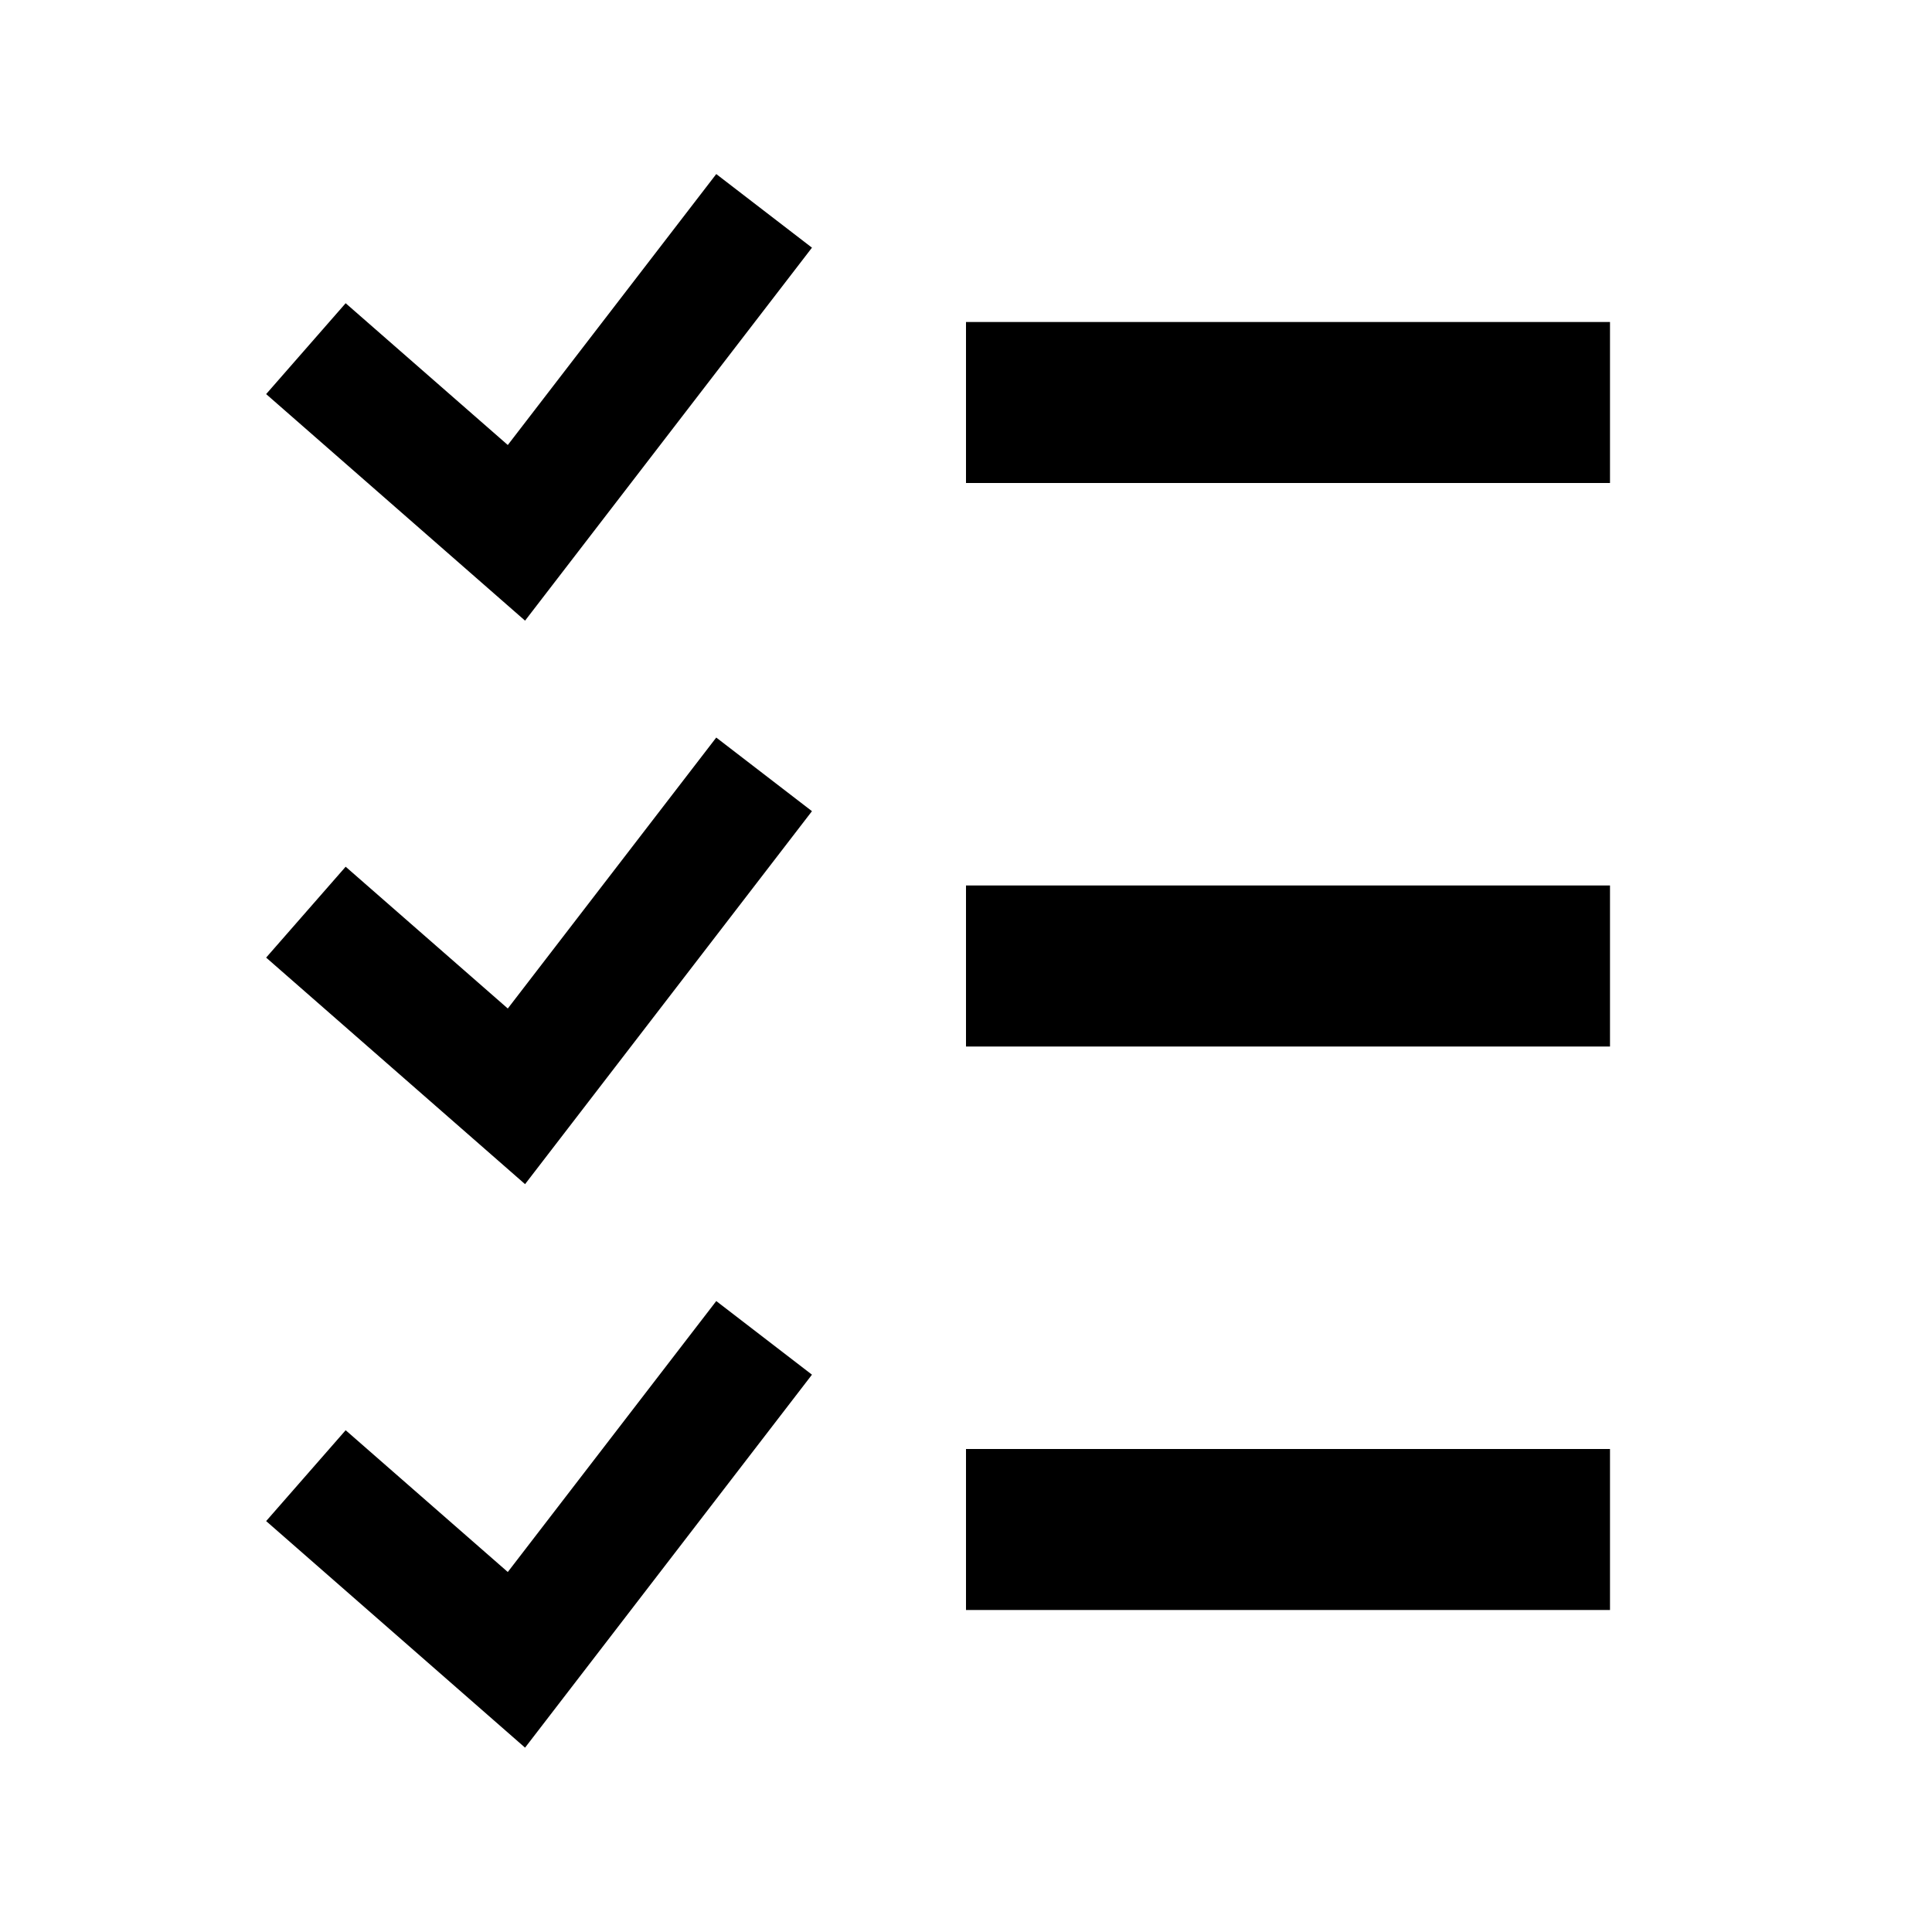
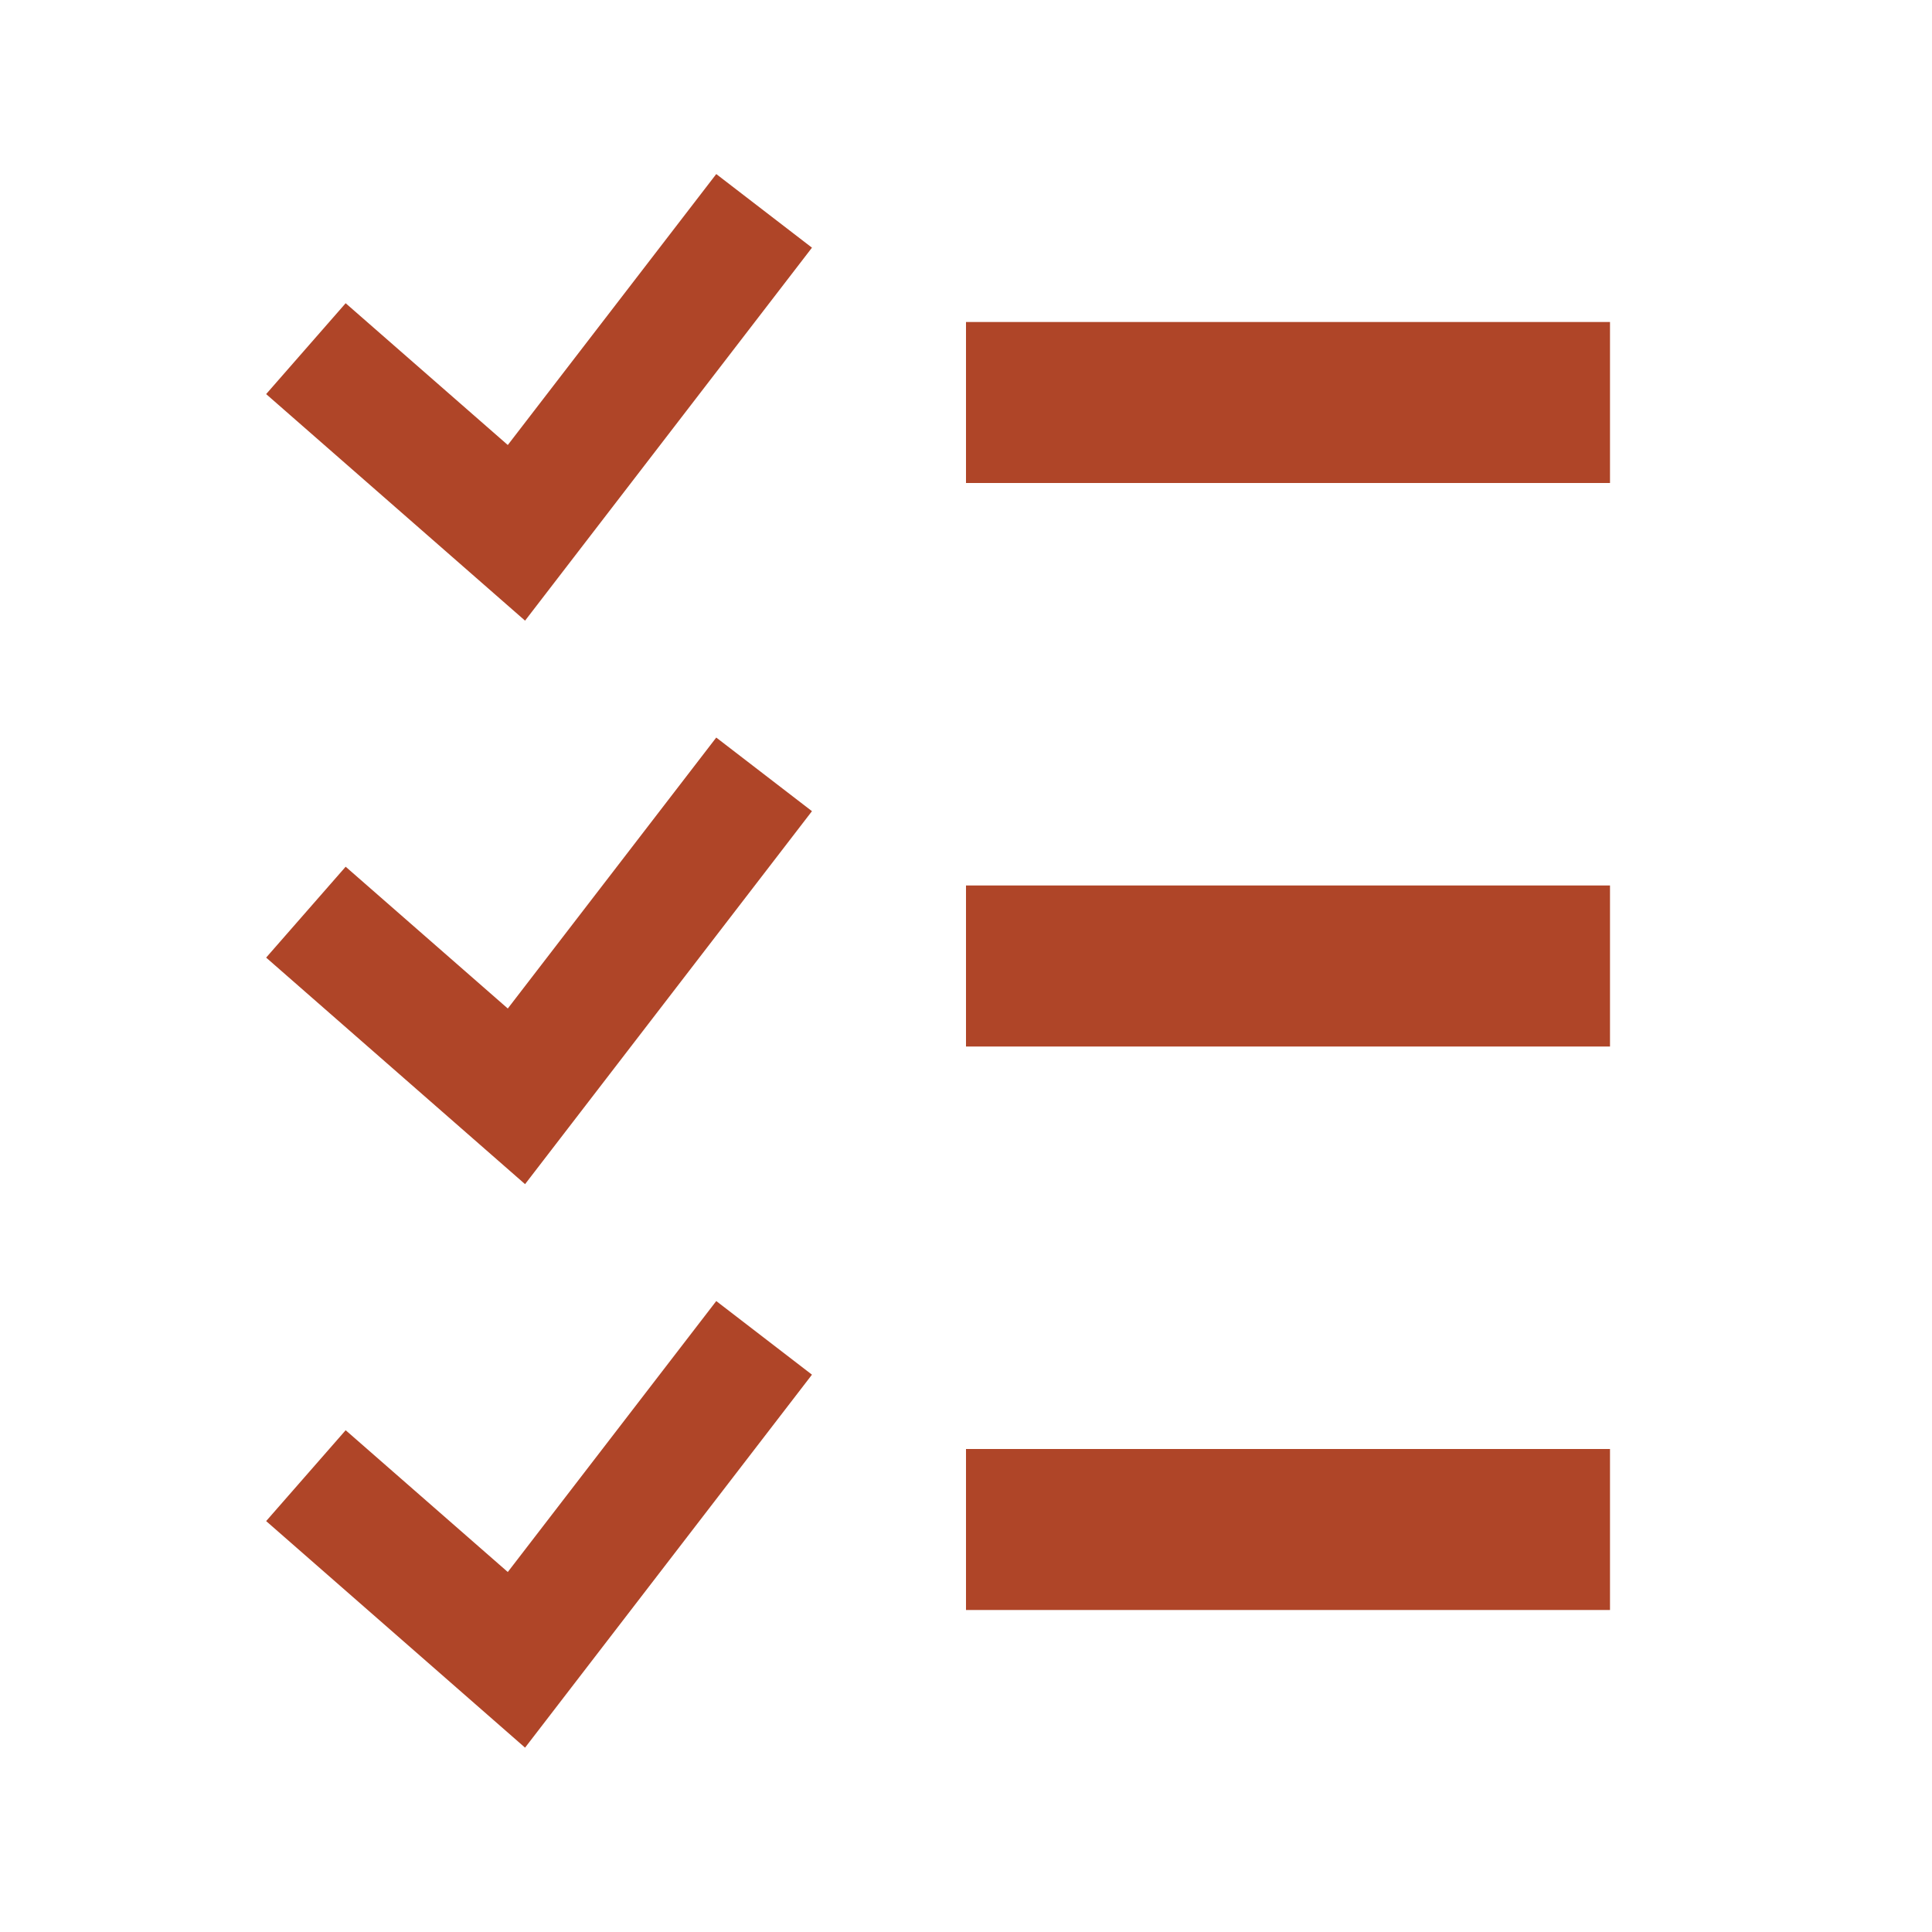
- <svg xmlns="http://www.w3.org/2000/svg" width="800px" height="800px" viewBox="0 0 512 512" version="1.1" fill="#af4528" stroke="#af4528">
+ <svg xmlns="http://www.w3.org/2000/svg" width="800px" height="800px" viewBox="0 0 512 512" version="1.1" fill="#000000">
  <g id="SVGRepo_bgCarrier" stroke-width="0" />
  <g id="SVGRepo_tracerCarrier" stroke-linecap="round" stroke-linejoin="round" />
  <g id="SVGRepo_iconCarrier">
    <g id="Page-1" stroke="none" stroke-width="1" fill="none" fill-rule="evenodd">
-       <g id="Combined-Shape" fill="#000000" transform="translate(70.53059, 46.12562)">
+       <g id="Combined-Shape" fill="#af4528" transform="translate(70.53059, 46.12562)">
        <path d="M185.469,39.208 L356.136,39.208 L356.136,81.874 L185.469,81.874 L185.469,39.208 Z M185.469,188.541 L356.136,188.541 L356.136,231.208 L185.469,231.208 L185.469,188.541 Z M185.469,337.874 L356.136,337.874 L356.136,380.541 L185.469,380.541 L185.469,337.874 Z M119.285,-7.10542736e-15 L144.649,19.511 L68.617,118.353 L2.84217094e-14,58.313 L21.072,34.231 L64.04,71.805 L119.285,-7.10542736e-15 Z M119.285,149.333 L144.649,168.844 L68.617,267.686 L2.84217094e-14,207.647 L21.072,183.564 L64.04,221.138 L119.285,149.333 Z M119.285,298.667 L144.649,318.177 L68.617,417.02 L2.84217094e-14,356.98 L21.072,332.898 L64.04,370.472 L119.285,298.667 Z"> </path>
      </g>
    </g>
  </g>
</svg>
